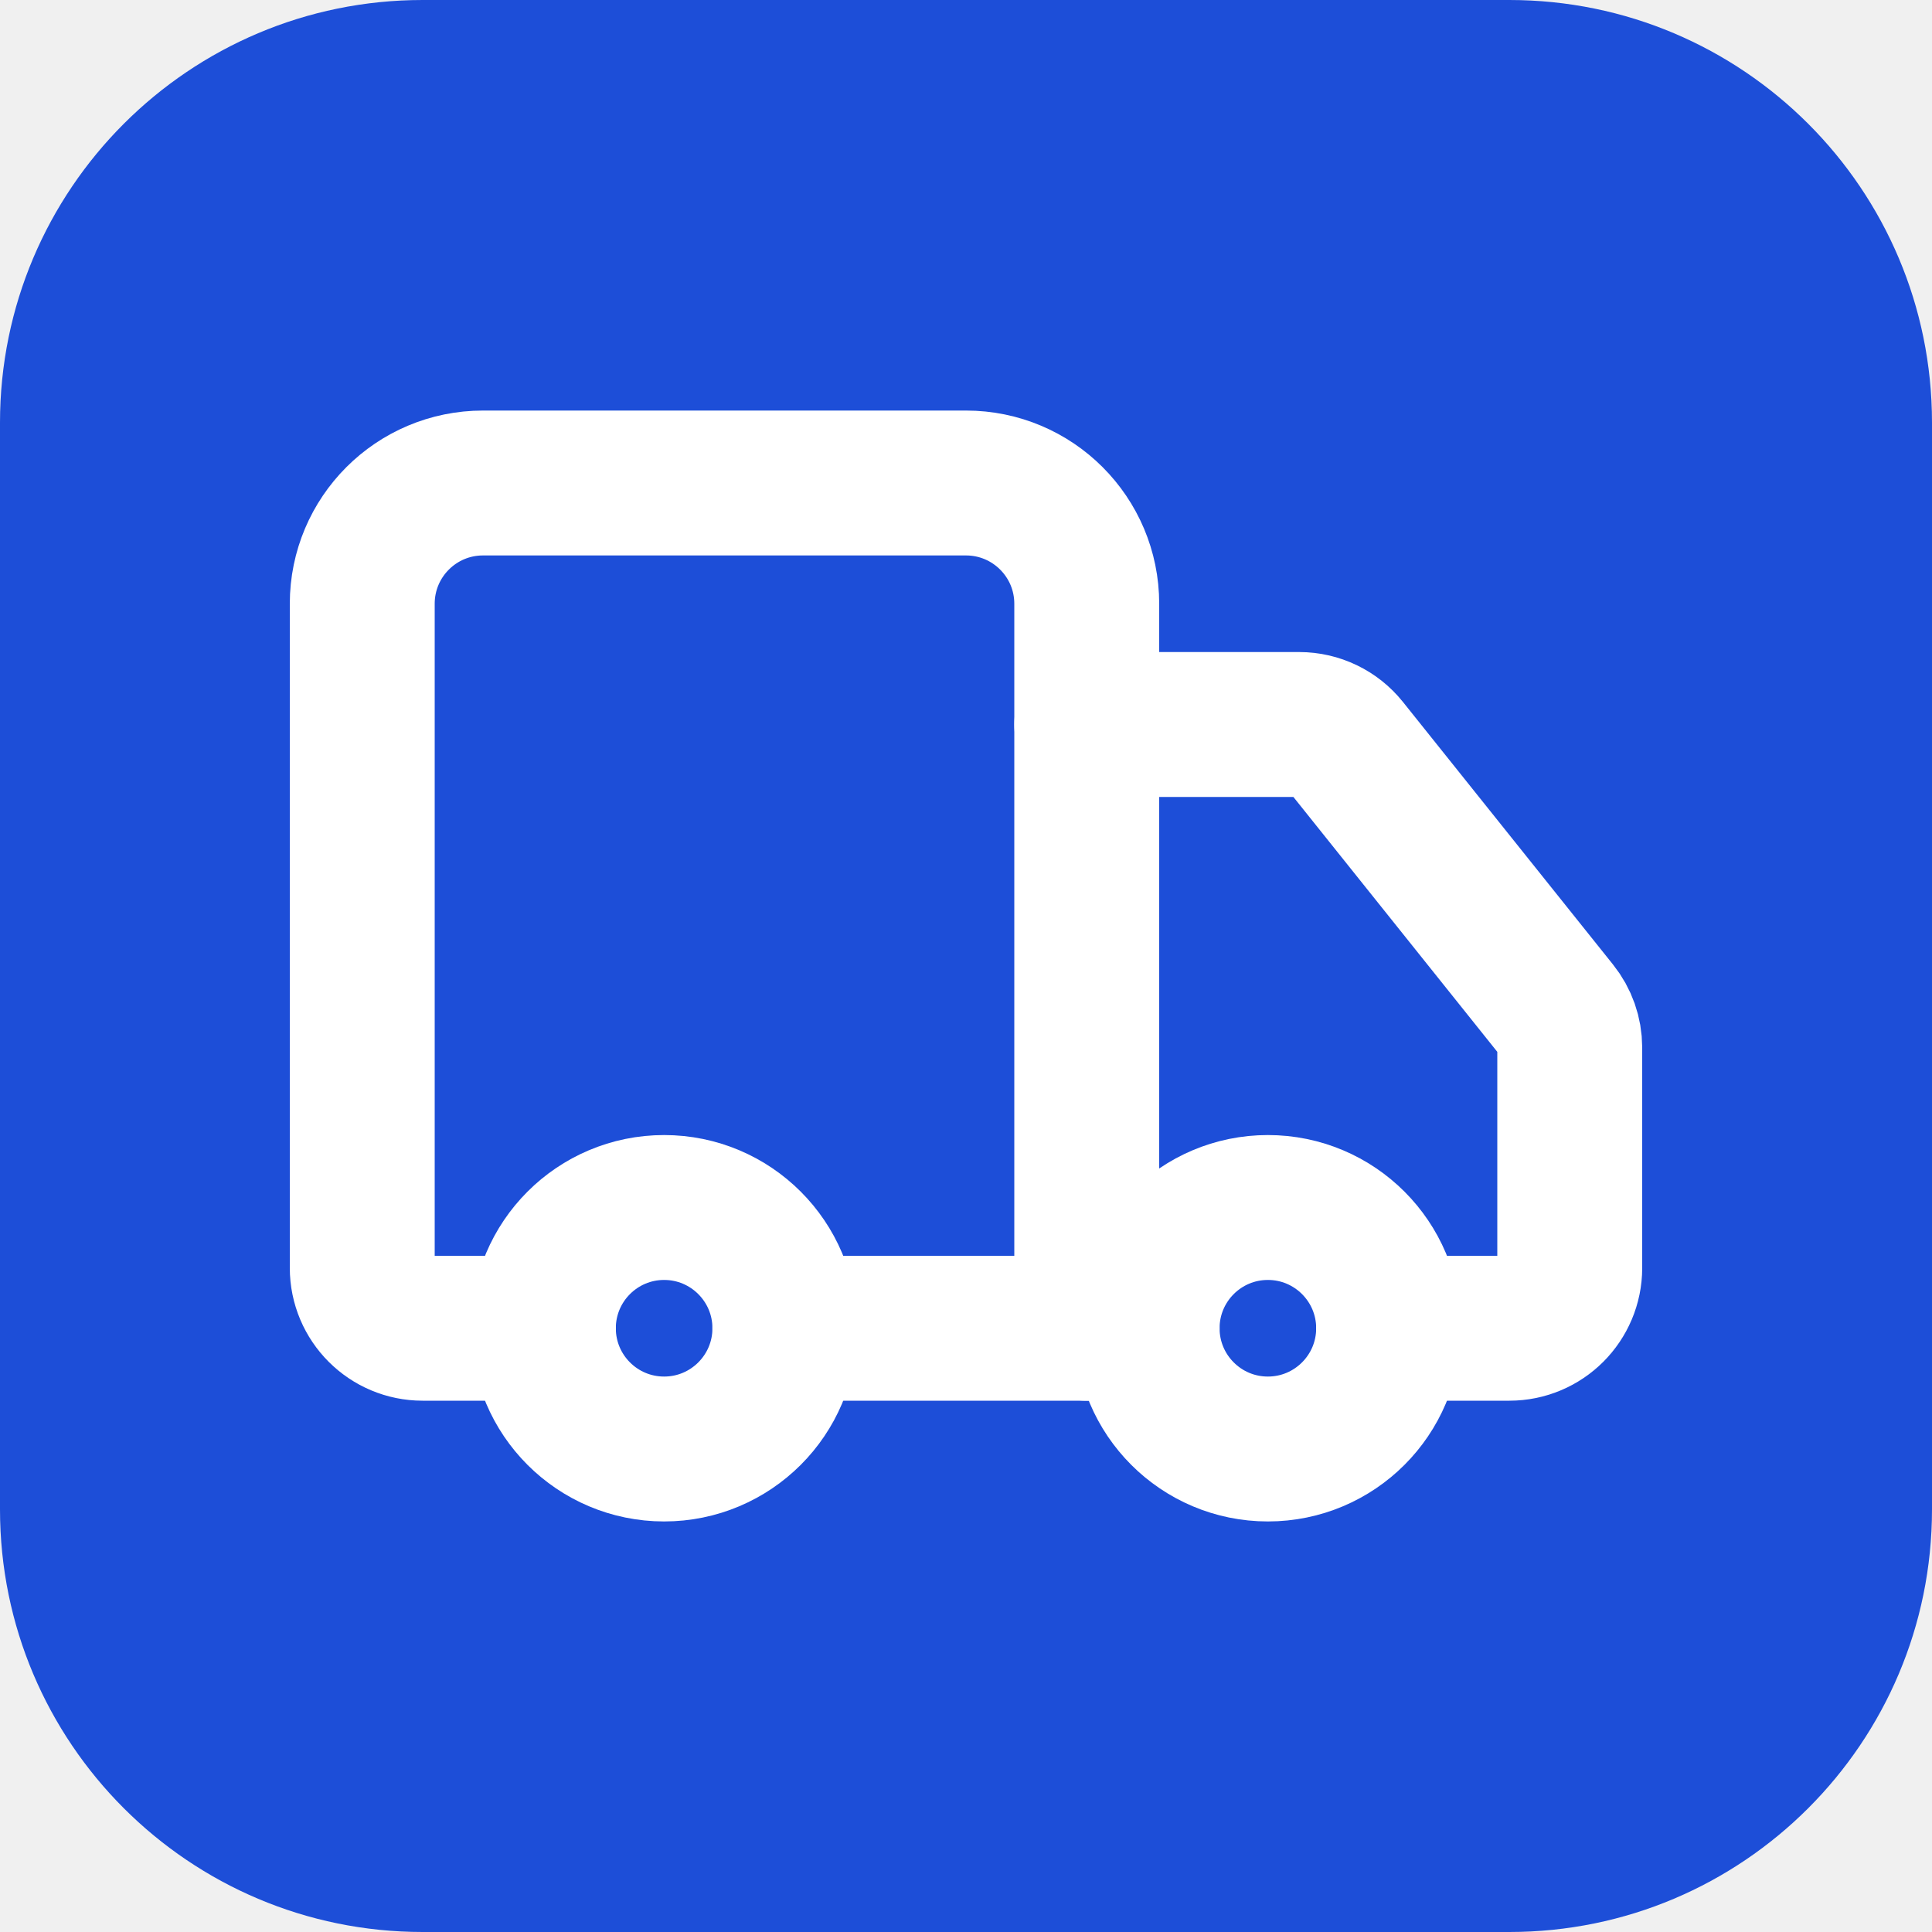
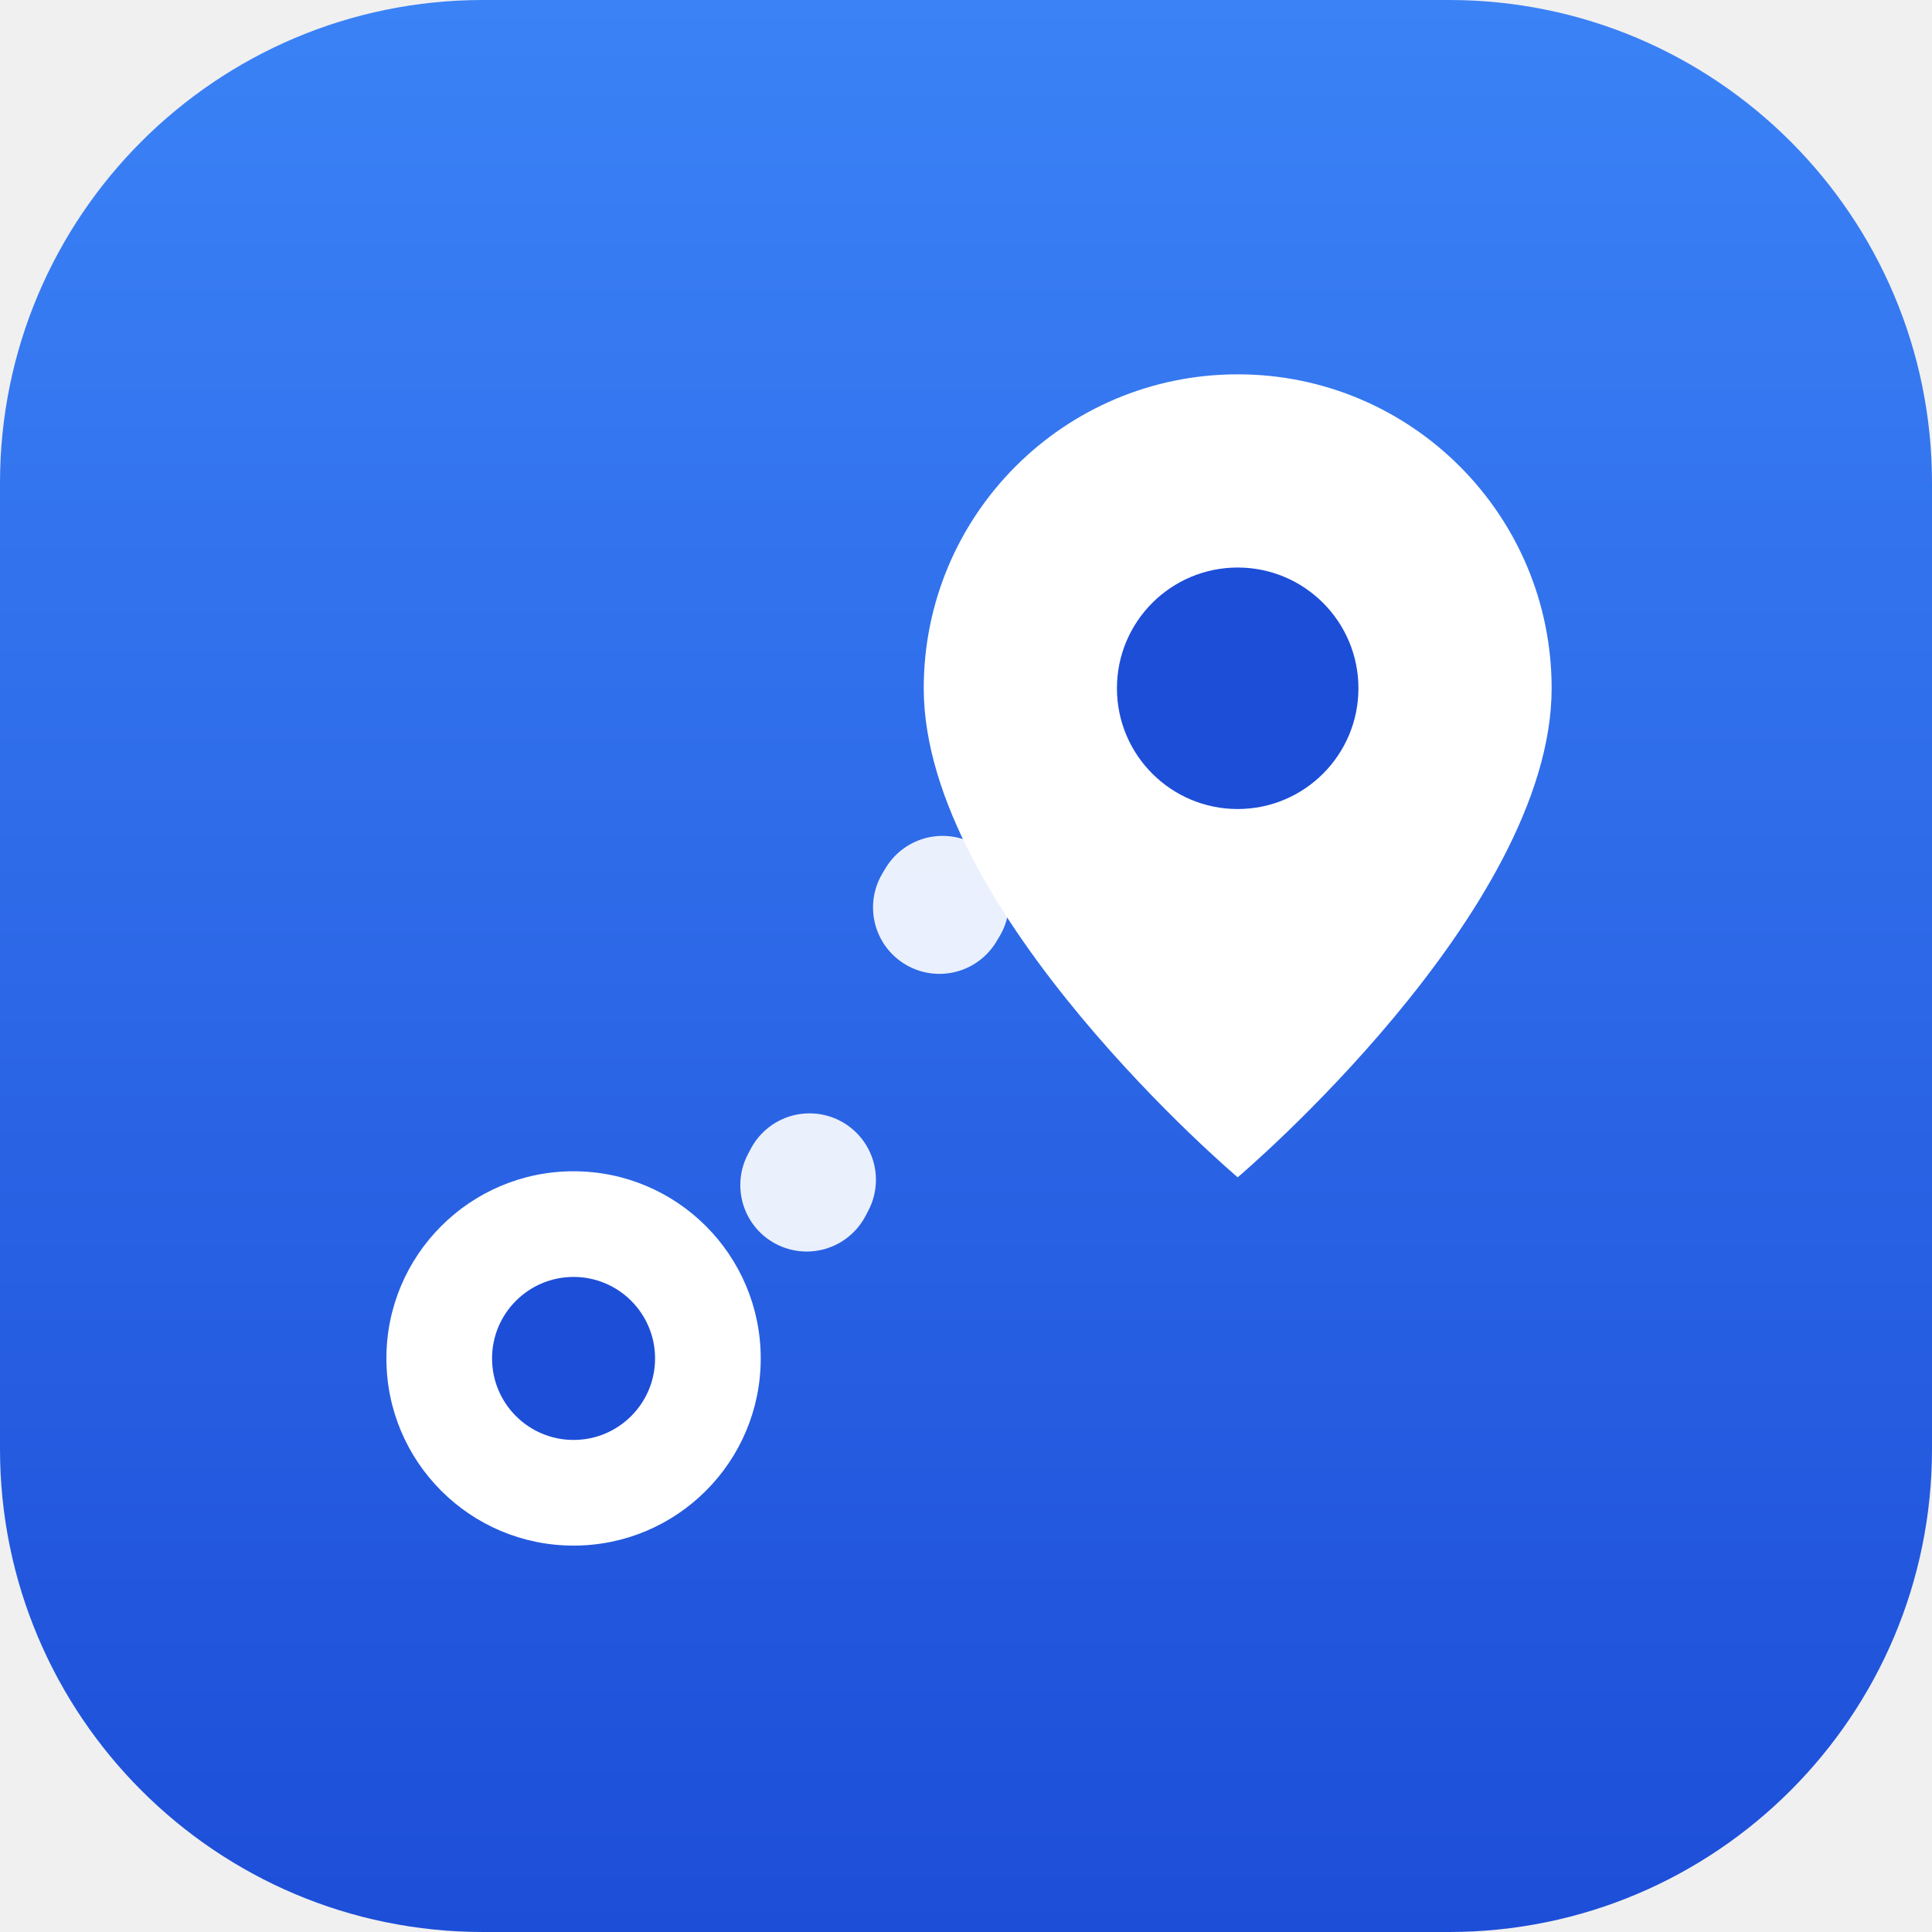
- <svg xmlns="http://www.w3.org/2000/svg" viewBox="0 0 32 32" role="img" aria-label="NTS Shipper Connect">
-   <rect width="32" height="32" rx="7" fill="#1d4ed8" />
-   <g transform="translate(4 4)" fill="none" stroke="#ffffff" stroke-width="2.4" stroke-linecap="round" stroke-linejoin="round">
-     <path d="M14 18V6a2 2 0 0 0-2-2H4a2 2 0 0 0-2 2v11a1 1 0 0 0 1 1h2" />
-     <path d="M15 18H9" />
-     <path d="M19 18h2a1 1 0 0 0 1-1v-3.65a1 1 0 0 0-.22-.624l-3.48-4.35A1 1 0 0 0 17.52 8H14" />
-     <circle cx="17" cy="18" r="2" />
-     <circle cx="7" cy="18" r="2" />
-   </g>
+ <svg xmlns="http://www.w3.org/2000/svg" viewBox="0 0 32 32" role="img" aria-label="NTS Client Connect">
+   <defs>
+     <linearGradient id="ntsBg" x1="0" y1="0" x2="0" y2="32" gradientUnits="userSpaceOnUse">
+       <stop offset="0" stop-color="#3b82f6" />
+       <stop offset="1" stop-color="#1d4ed8" />
+     </linearGradient>
+   </defs>
+   <rect width="32" height="32" rx="8" fill="url(#ntsBg)" />
+   <path d="M9.5 22.5 C 15 22.5, 13.5 12.5, 20 12" fill="none" stroke="#ffffff" stroke-width="2.2" stroke-linecap="round" stroke-dasharray="0.1 5" opacity="0.9" />
+   <circle cx="9.5" cy="22.5" r="3.1" fill="#ffffff" />
+   <circle cx="9.5" cy="22.5" r="1.35" fill="#1d4ed8" />
+   <path d="M20.5 6.2a5.2 5.2 0 0 0-5.2 5.2c0 3.7 5.2 8.1 5.2 8.1s5.2-4.4 5.2-8.1a5.2 5.2 0 0 0-5.2-5.2z" fill="#ffffff" />
+   <circle cx="20.5" cy="11.4" r="2" fill="#1d4ed8" />
</svg>
